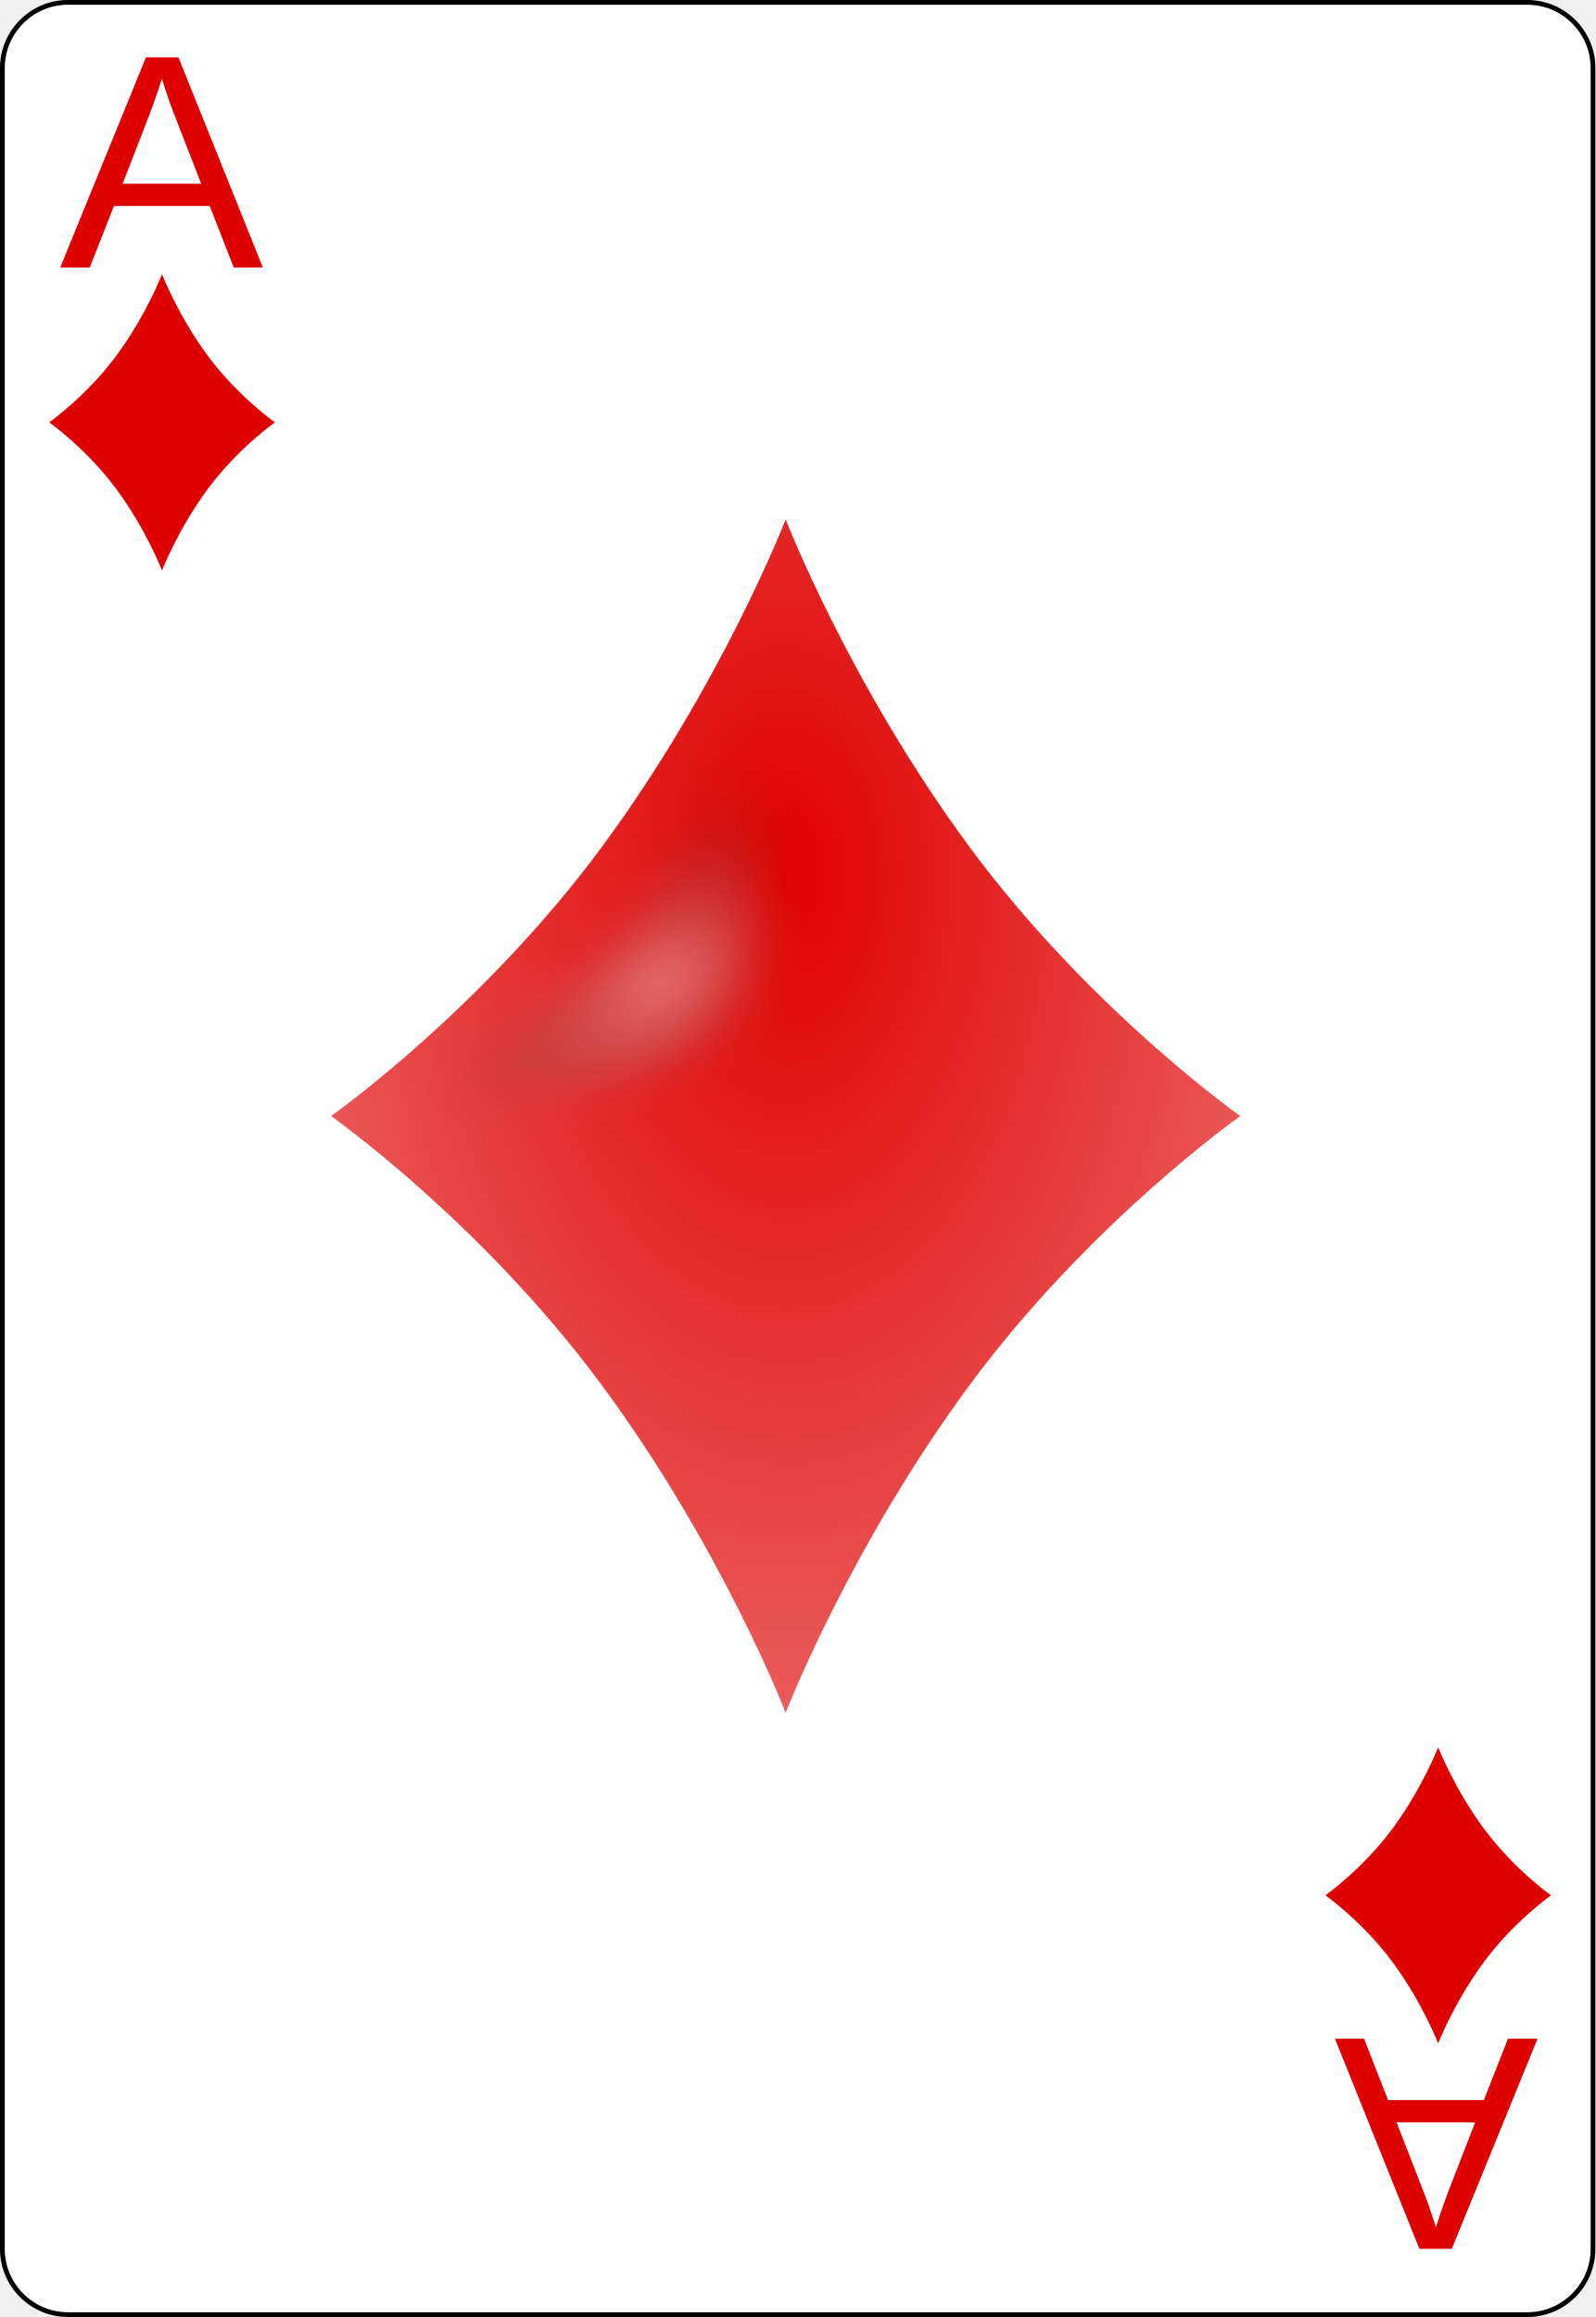
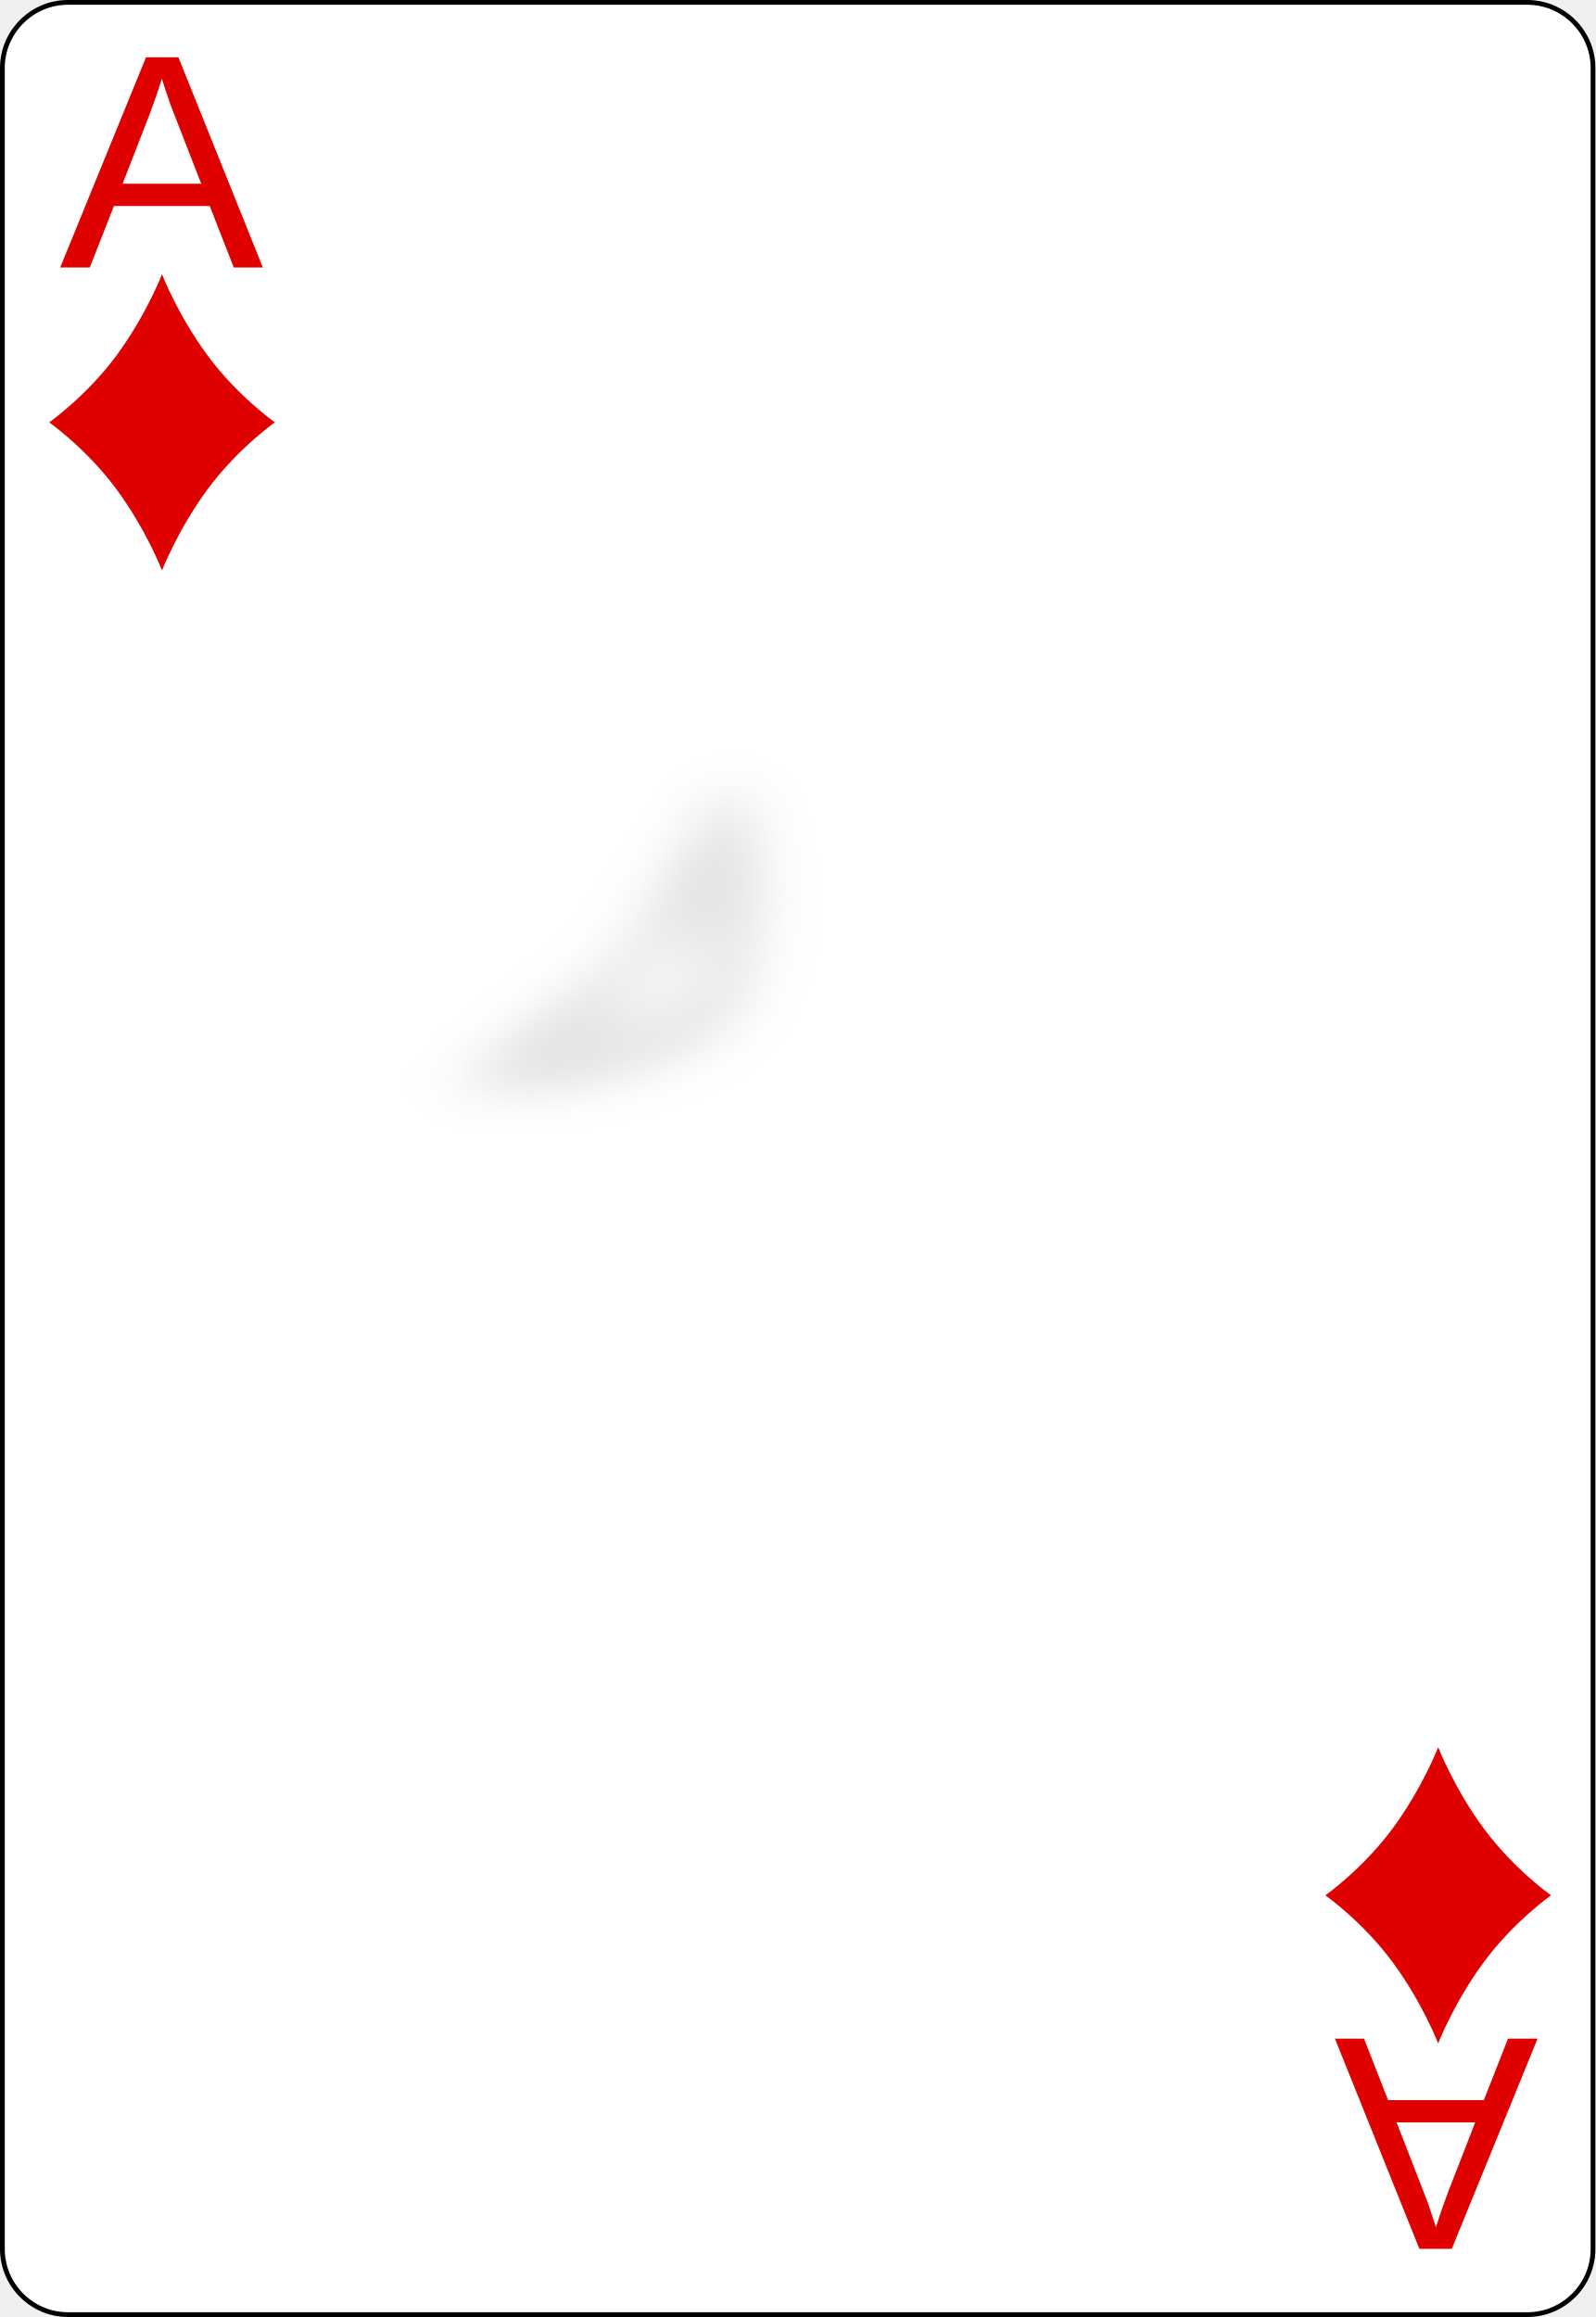
<svg xmlns="http://www.w3.org/2000/svg" xmlns:xlink="http://www.w3.org/1999/xlink" viewBox="0 0 167.087 242.667" xml:space="preserve" id="svg2" version="1.1">
  <defs id="defs41">
    <radialGradient xlink:href="#linearGradient3773" id="radialGradient3781" cx="-0.158" cy="-8.835" fx="-0.158" fy="-8.835" r="8" gradientTransform="matrix(-1.584269,-0.02349808,0.03071979,-2.477574,-0.2485638,-26.71351)" gradientUnits="userSpaceOnUse" />
    <linearGradient id="linearGradient3773">
      <stop style="stop-color:#000000;stop-opacity:1;" offset="0" id="stop3775" />
      <stop style="stop-color:#000000;stop-opacity:0.649;" offset="1" id="stop3777" />
    </linearGradient>
    <radialGradient xlink:href="#linearGradient3773" id="radialGradient3957" cx="-0.158" cy="-8.835" fx="-0.158" fy="-8.835" r="8" gradientTransform="matrix(-1.584269,-0.02349808,0.03071979,-2.477574,-0.2485638,-26.71351)" gradientUnits="userSpaceOnUse" />
    <linearGradient id="linearGradient3959">
      <stop style="stop-color:#000000;stop-opacity:1;" offset="0" id="stop3961" />
      <stop style="stop-color:#000000;stop-opacity:0.649;" offset="1" id="stop3963" />
    </linearGradient>
    <radialGradient r="81.903" fy="509.476" fx="168.025" cy="509.476" cx="168.025" gradientTransform="matrix(1.25656,-0.7774064,0.3366382,0.5361257,-221.2021,359.2426)" gradientUnits="userSpaceOnUse" id="radialGradient3975" xlink:href="#linearGradient3784-4" />
    <linearGradient id="linearGradient3784-4">
      <stop style="stop-color:#ffffff;stop-opacity:0.435;" offset="0" id="stop3786-8" />
      <stop style="stop-color:#000000;stop-opacity:0;" offset="1" id="stop3788-6" />
    </linearGradient>
    <radialGradient xlink:href="#linearGradient3784-4-5" id="radialGradient3929" gradientUnits="userSpaceOnUse" gradientTransform="matrix(1.25656,-0.7774064,0.3366382,0.5361257,-221.2021,359.2426)" cx="168.025" cy="509.476" fx="168.025" fy="509.476" r="81.903" />
    <linearGradient id="linearGradient3784-4-5">
      <stop style="stop-color:#ffffff;stop-opacity:0.489;" offset="0" id="stop3786-8-0" />
      <stop style="stop-color:#000000;stop-opacity:0;" offset="1" id="stop3788-6-3" />
    </linearGradient>
    <radialGradient xlink:href="#linearGradient3784-4-1" id="radialGradient3927" gradientUnits="userSpaceOnUse" gradientTransform="matrix(1.25656,-0.7774064,0.3366382,0.5361257,-221.2021,359.2426)" cx="168.025" cy="509.476" fx="168.025" fy="509.476" r="81.903" />
    <linearGradient id="linearGradient3784-4-1">
      <stop style="stop-color:#ffffff;stop-opacity:0.237;" offset="0" id="stop3786-8-03" />
      <stop style="stop-color:#000000;stop-opacity:0;" offset="1" id="stop3788-6-6" />
    </linearGradient>
    <linearGradient id="linearGradient3768">
      <stop style="stop-color:#df0000;stop-opacity:1;" offset="0" id="stop3770" />
      <stop style="stop-color:#df0000;stop-opacity:0.672;" offset="1" id="stop3772" />
    </linearGradient>
    <linearGradient id="linearGradient3784-4-6">
      <stop style="stop-color:#ffffff;stop-opacity:0.313;" offset="0" id="stop3786-8-8" />
      <stop style="stop-color:#000000;stop-opacity:0;" offset="1" id="stop3788-6-8" />
    </linearGradient>
    <radialGradient r="81.903" fy="492.632" fx="159.354" cy="492.632" cx="159.354" gradientTransform="matrix(1.089478,-0.715138,0.4464527,0.6562658,-244.9333,290.9185)" gradientUnits="userSpaceOnUse" id="radialGradient4013-8" xlink:href="#linearGradient3784-4-2" />
    <linearGradient id="linearGradient3784-4-2">
      <stop style="stop-color:#ffffff;stop-opacity:0.29;" offset="0" id="stop3786-8-1" />
      <stop style="stop-color:#000000;stop-opacity:0;" offset="1" id="stop3788-6-5" />
    </linearGradient>
    <linearGradient id="linearGradient2984">
      <stop style="stop-color:#df0000;stop-opacity:1;" offset="0" id="stop2986" />
      <stop style="stop-color:#df0000;stop-opacity:0.641;" offset="1" id="stop2988" />
    </linearGradient>
    <linearGradient id="linearGradient3784-4-4">
      <stop style="stop-color:#ffffff;stop-opacity:0.435;" offset="0" id="stop3786-8-8-2" />
      <stop style="stop-color:#000000;stop-opacity:0;" offset="1" id="stop3788-6-1" />
    </linearGradient>
    <filter color-interpolation-filters="sRGB" id="filter3834-6-0" x="-0.139" width="1.279" y="-0.162" height="1.325">
      <feGaussianBlur stdDeviation="9.511" id="feGaussianBlur3836-6-6" />
    </filter>
    <radialGradient r="81.903" fy="511.223" fx="171.487" cy="511.223" cx="171.487" gradientTransform="matrix(1.152989,-0.6739155,0.3948202,0.6754904,-233.6326,270.4008)" gradientUnits="userSpaceOnUse" id="radialGradient3100" xlink:href="#linearGradient3784-4-4" />
    <radialGradient xlink:href="#linearGradient2984" id="radialGradient3137" gradientUnits="userSpaceOnUse" gradientTransform="matrix(-1.122416,0.00551393,-0.00908973,-1.85031,-0.0293938,-10.2277)" cx="1.6632675e-13" cy="-3.234" fx="1.6632675e-13" fy="-3.234" r="8" />
  </defs>
  <g id="Layer_x0020_1" style="fill-rule:nonzero;clip-rule:nonzero;stroke:#000000;stroke-miterlimit:4;">
    <path style="fill:#FFFFFF;stroke-width:0.5;" d="M166.837,235.548c0,3.777-3.087,6.869-6.871,6.869H7.111c-3.775,0-6.861-3.092-6.861-6.869V7.12C0.25,3.343,3.336,0.25,7.111,0.25h152.855    c3.784,0,6.871,3.093,6.871,6.87v228.428z" id="path5" />
    <g style="stroke:none;" id="g7">
      <g id="g9">
				
			</g>
    </g>
    <g id="g15">
			
		</g>
    <g id="g19">
			
		</g>
    <g style="stroke:none;" id="g23">
      <g id="g25">
				
			</g>
    </g>
    <g style="stroke:none;" id="g31">
      <g id="g33">
				
			</g>
    </g>
  </g>
  <text xml:space="preserve" style="font-size:32px;font-style:normal;font-weight:normal;line-height:125%;letter-spacing:0px;word-spacing:0px;fill:#df0000;fill-opacity:1;stroke:none;font-family:Bitstream Vera Sans" x="6.246" y="28.013" id="text3788">
    <tspan id="tspan3790" x="6.246" y="28.013" style="font-style:normal;font-variant:normal;font-weight:normal;font-stretch:normal;font-family:Arial;-inkscape-font-specification:Arial;fill:#df0000;fill-opacity:1">A</tspan>
  </text>
  <text xml:space="preserve" style="font-size:32px;font-style:normal;font-weight:normal;line-height:125%;letter-spacing:0px;word-spacing:0px;fill:#df0000;fill-opacity:1;stroke:none;font-family:Bitstream Vera Sans" x="-161.088" y="-213.515" id="text3788-4" transform="scale(-1,-1)">
    <tspan id="tspan3790-3" x="-161.088" y="-213.515" style="font-style:normal;font-variant:normal;font-weight:normal;font-stretch:normal;fill:#df0000;fill-opacity:1;font-family:Arial;-inkscape-font-specification:Arial">A</tspan>
  </text>
  <g transform="matrix(0.1700144,0,0,0.1700144,19.51711,29.79434)" id="g3011">
    <g id="layer1-2" transform="matrix(35.0051,0,0,35.0051,369.1837,512.2729)">
-       <path d="M 3.243,-4.725 C 1.126,-7.589 0,-10.5 0,-10.5 c 0,0 -1.126,2.911 -3.243,5.775 C -5.361,-1.862 -8,0 -8,0 -8,0 -5.361,1.861 -3.243,4.726 -1.126,7.589 0,10.5 0,10.5 0,10.5 1.126,7.589 3.243,4.726 5.361,1.861 8,0 8,0 8,0 5.361,-1.862 3.243,-4.725 z" id="dl" style="fill:url(#radialGradient3137);fill-opacity:1" />
+       <path d="M 3.243,-4.725 C 1.126,-7.589 0,-10.5 0,-10.5 c 0,0 -1.126,2.911 -3.243,5.775 C -5.361,-1.862 -8,0 -8,0 -8,0 -5.361,1.861 -3.243,4.726 -1.126,7.589 0,10.5 0,10.5 0,10.5 1.126,7.589 3.243,4.726 5.361,1.861 8,0 8,0 8,0 5.361,-1.862 3.243,-4.725 z" id="dl" style="fill: url(#radialGradient3776);fill-opacity:1" />
    </g>
    <path transform="matrix(-1.465212,0.2369433,-0.2453813,-1.517391,660.3062,1148.701)" id="path3762-6" d="m 117.301,604.266 c 0,0 -8.068,-94.95 22.857,-122.857 34.761,-31.369 140,-11.429 140,-11.429 0,0 -71.54,24.838 -100,48.571 -27.21,22.692 -62.857,85.714 -62.857,85.714 z" style="fill:url(#radialGradient3100);fill-opacity:1;stroke:none;filter:url(#filter3834-6-0)" />
  </g>
  <g transform="matrix(1.476906,0,0,1.476906,16.9681,44.23616)" id="layer1-2-6">
    <path style="fill:#df0000" id="dl-6" d="M 3.243,-4.725 C 1.126,-7.589 0,-10.5 0,-10.5 c 0,0 -1.126,2.911 -3.243,5.775 C -5.361,-1.862 -8,0 -8,0 -8,0 -5.361,1.861 -3.243,4.726 -1.126,7.589 0,10.5 0,10.5 0,10.5 1.126,7.589 3.243,4.726 5.361,1.861 8,0 8,0 8,0 5.361,-1.862 3.243,-4.725 z" />
  </g>
  <g transform="matrix(1.476906,0,0,1.476906,150.6209,198.5035)" id="layer1-2-6-4">
    <path style="fill:#df0000" id="dl-6-9" d="M 3.243,-4.725 C 1.126,-7.589 0,-10.5 0,-10.5 c 0,0 -1.126,2.911 -3.243,5.775 C -5.361,-1.862 -8,0 -8,0 -8,0 -5.361,1.861 -3.243,4.726 -1.126,7.589 0,10.5 0,10.5 0,10.5 1.126,7.589 3.243,4.726 5.361,1.861 8,0 8,0 8,0 5.361,-1.862 3.243,-4.725 z" />
  </g>
</svg>
